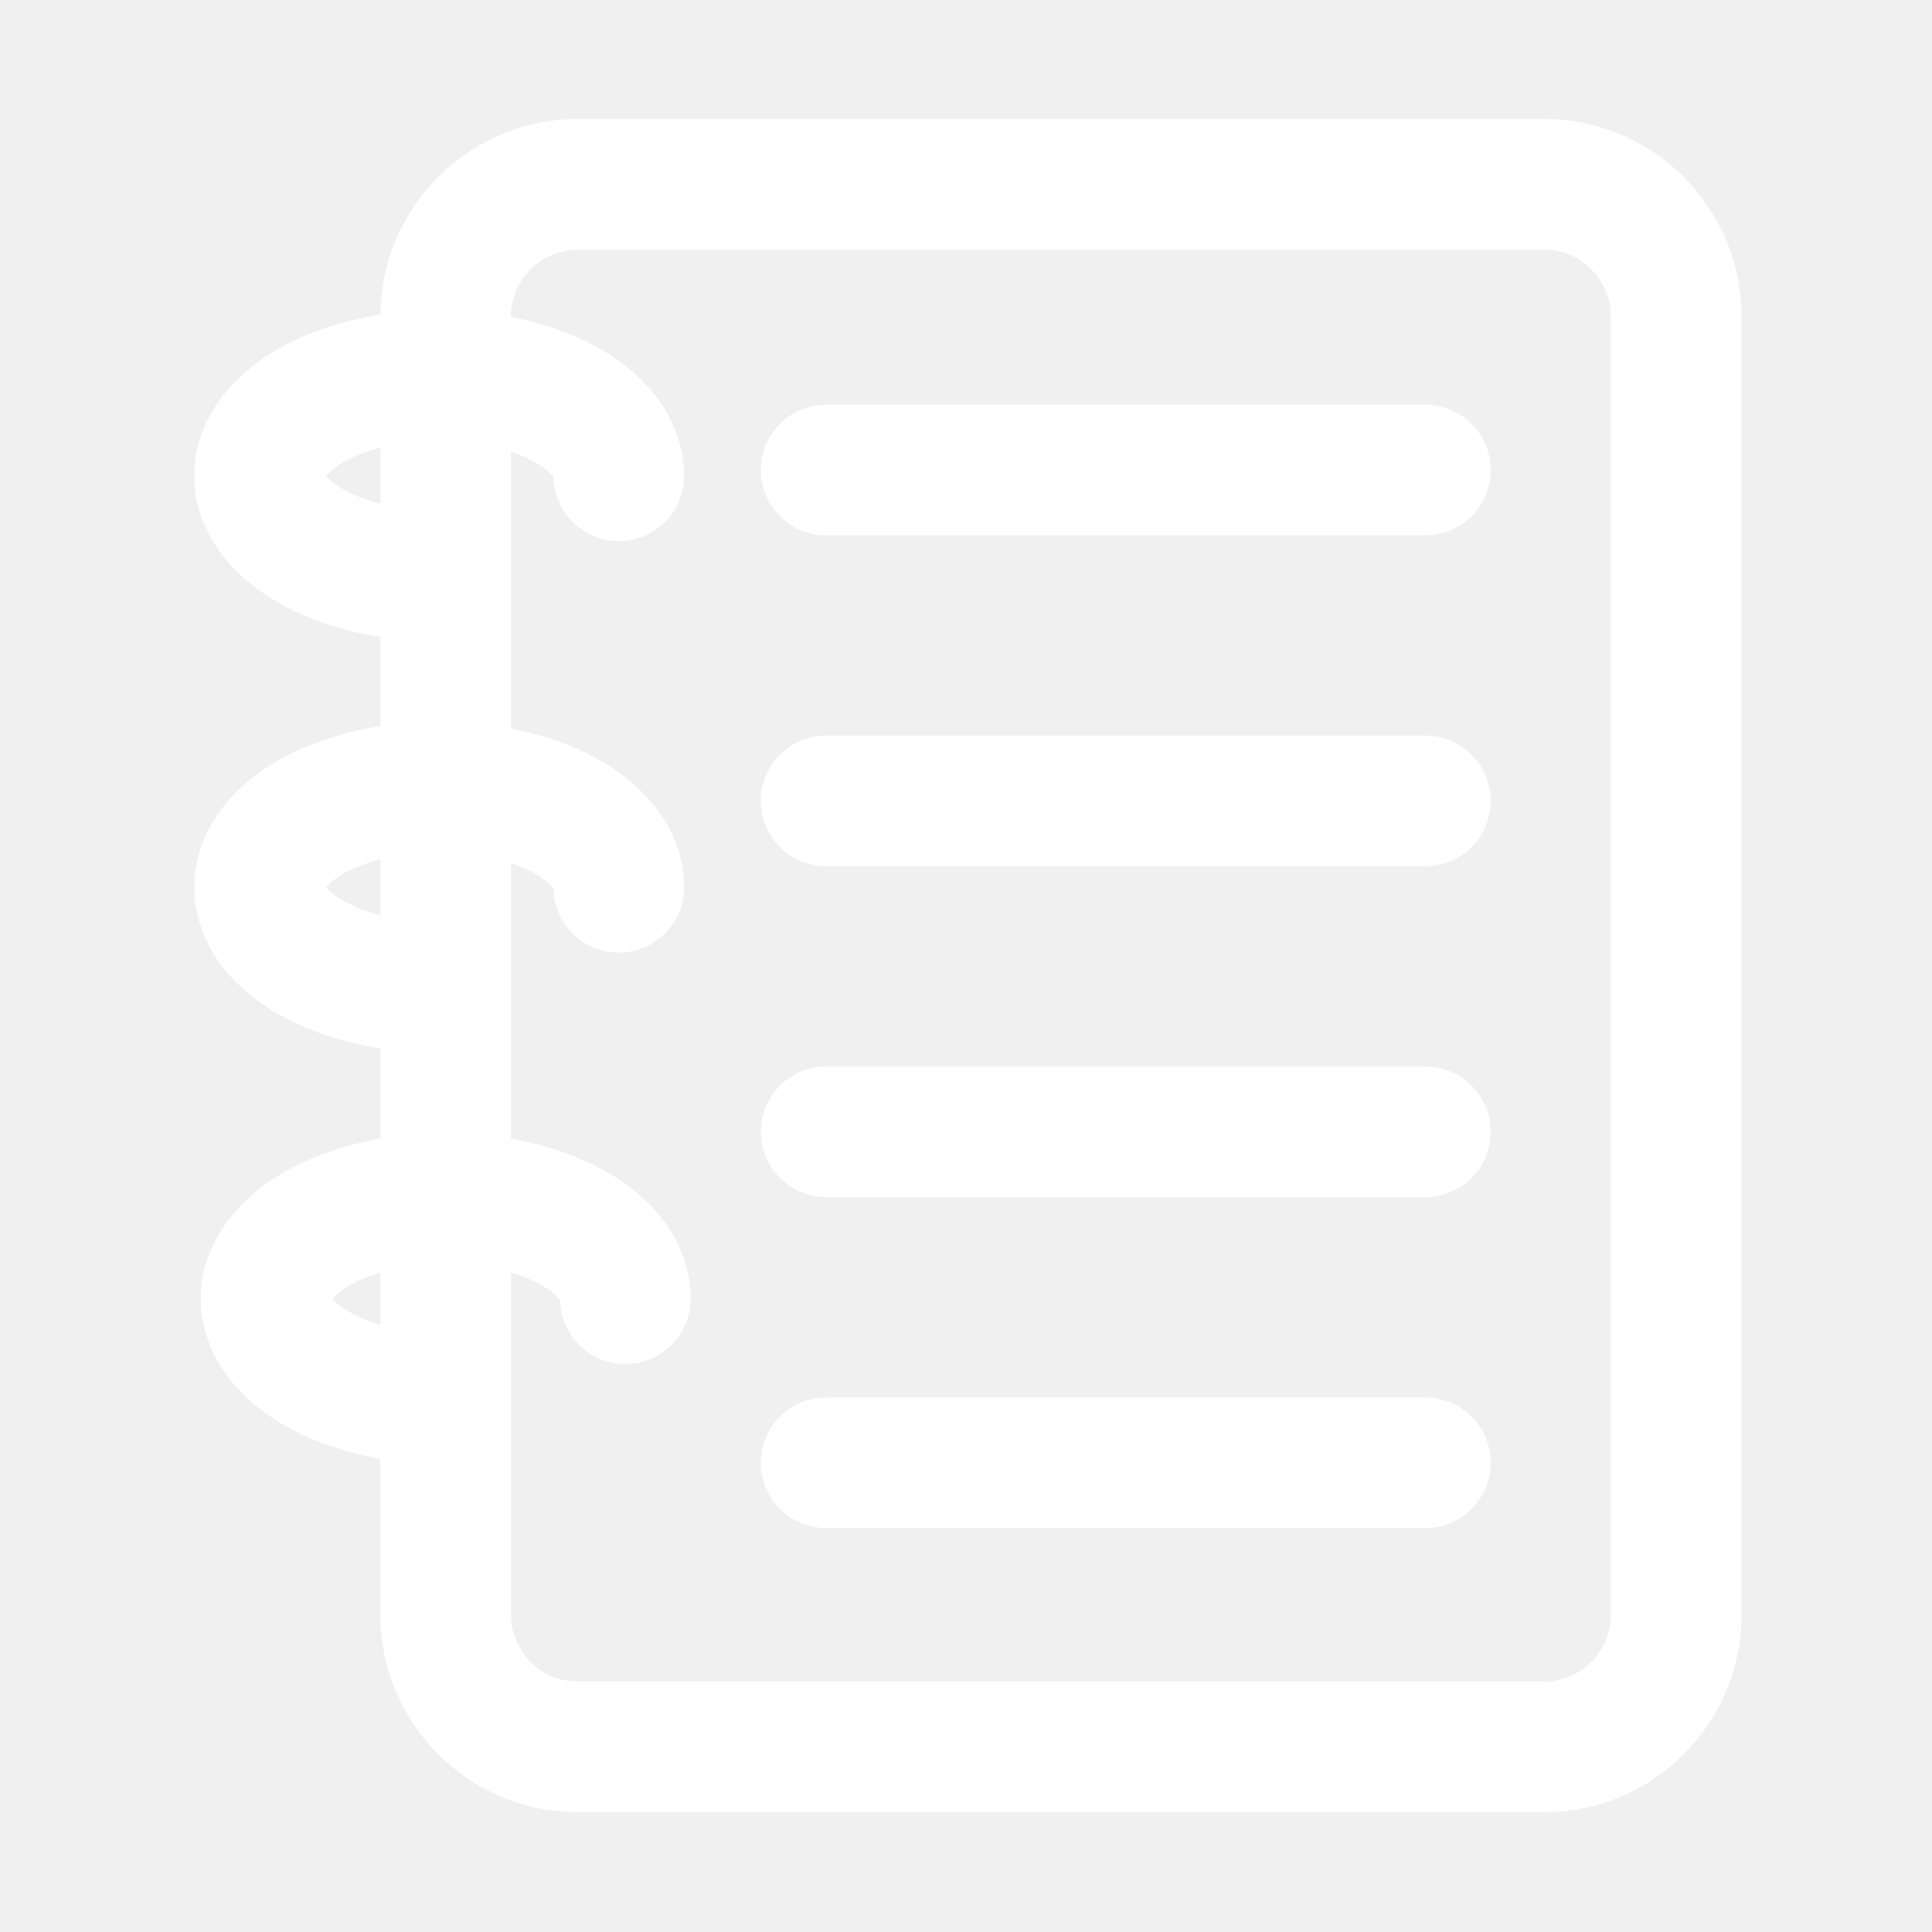
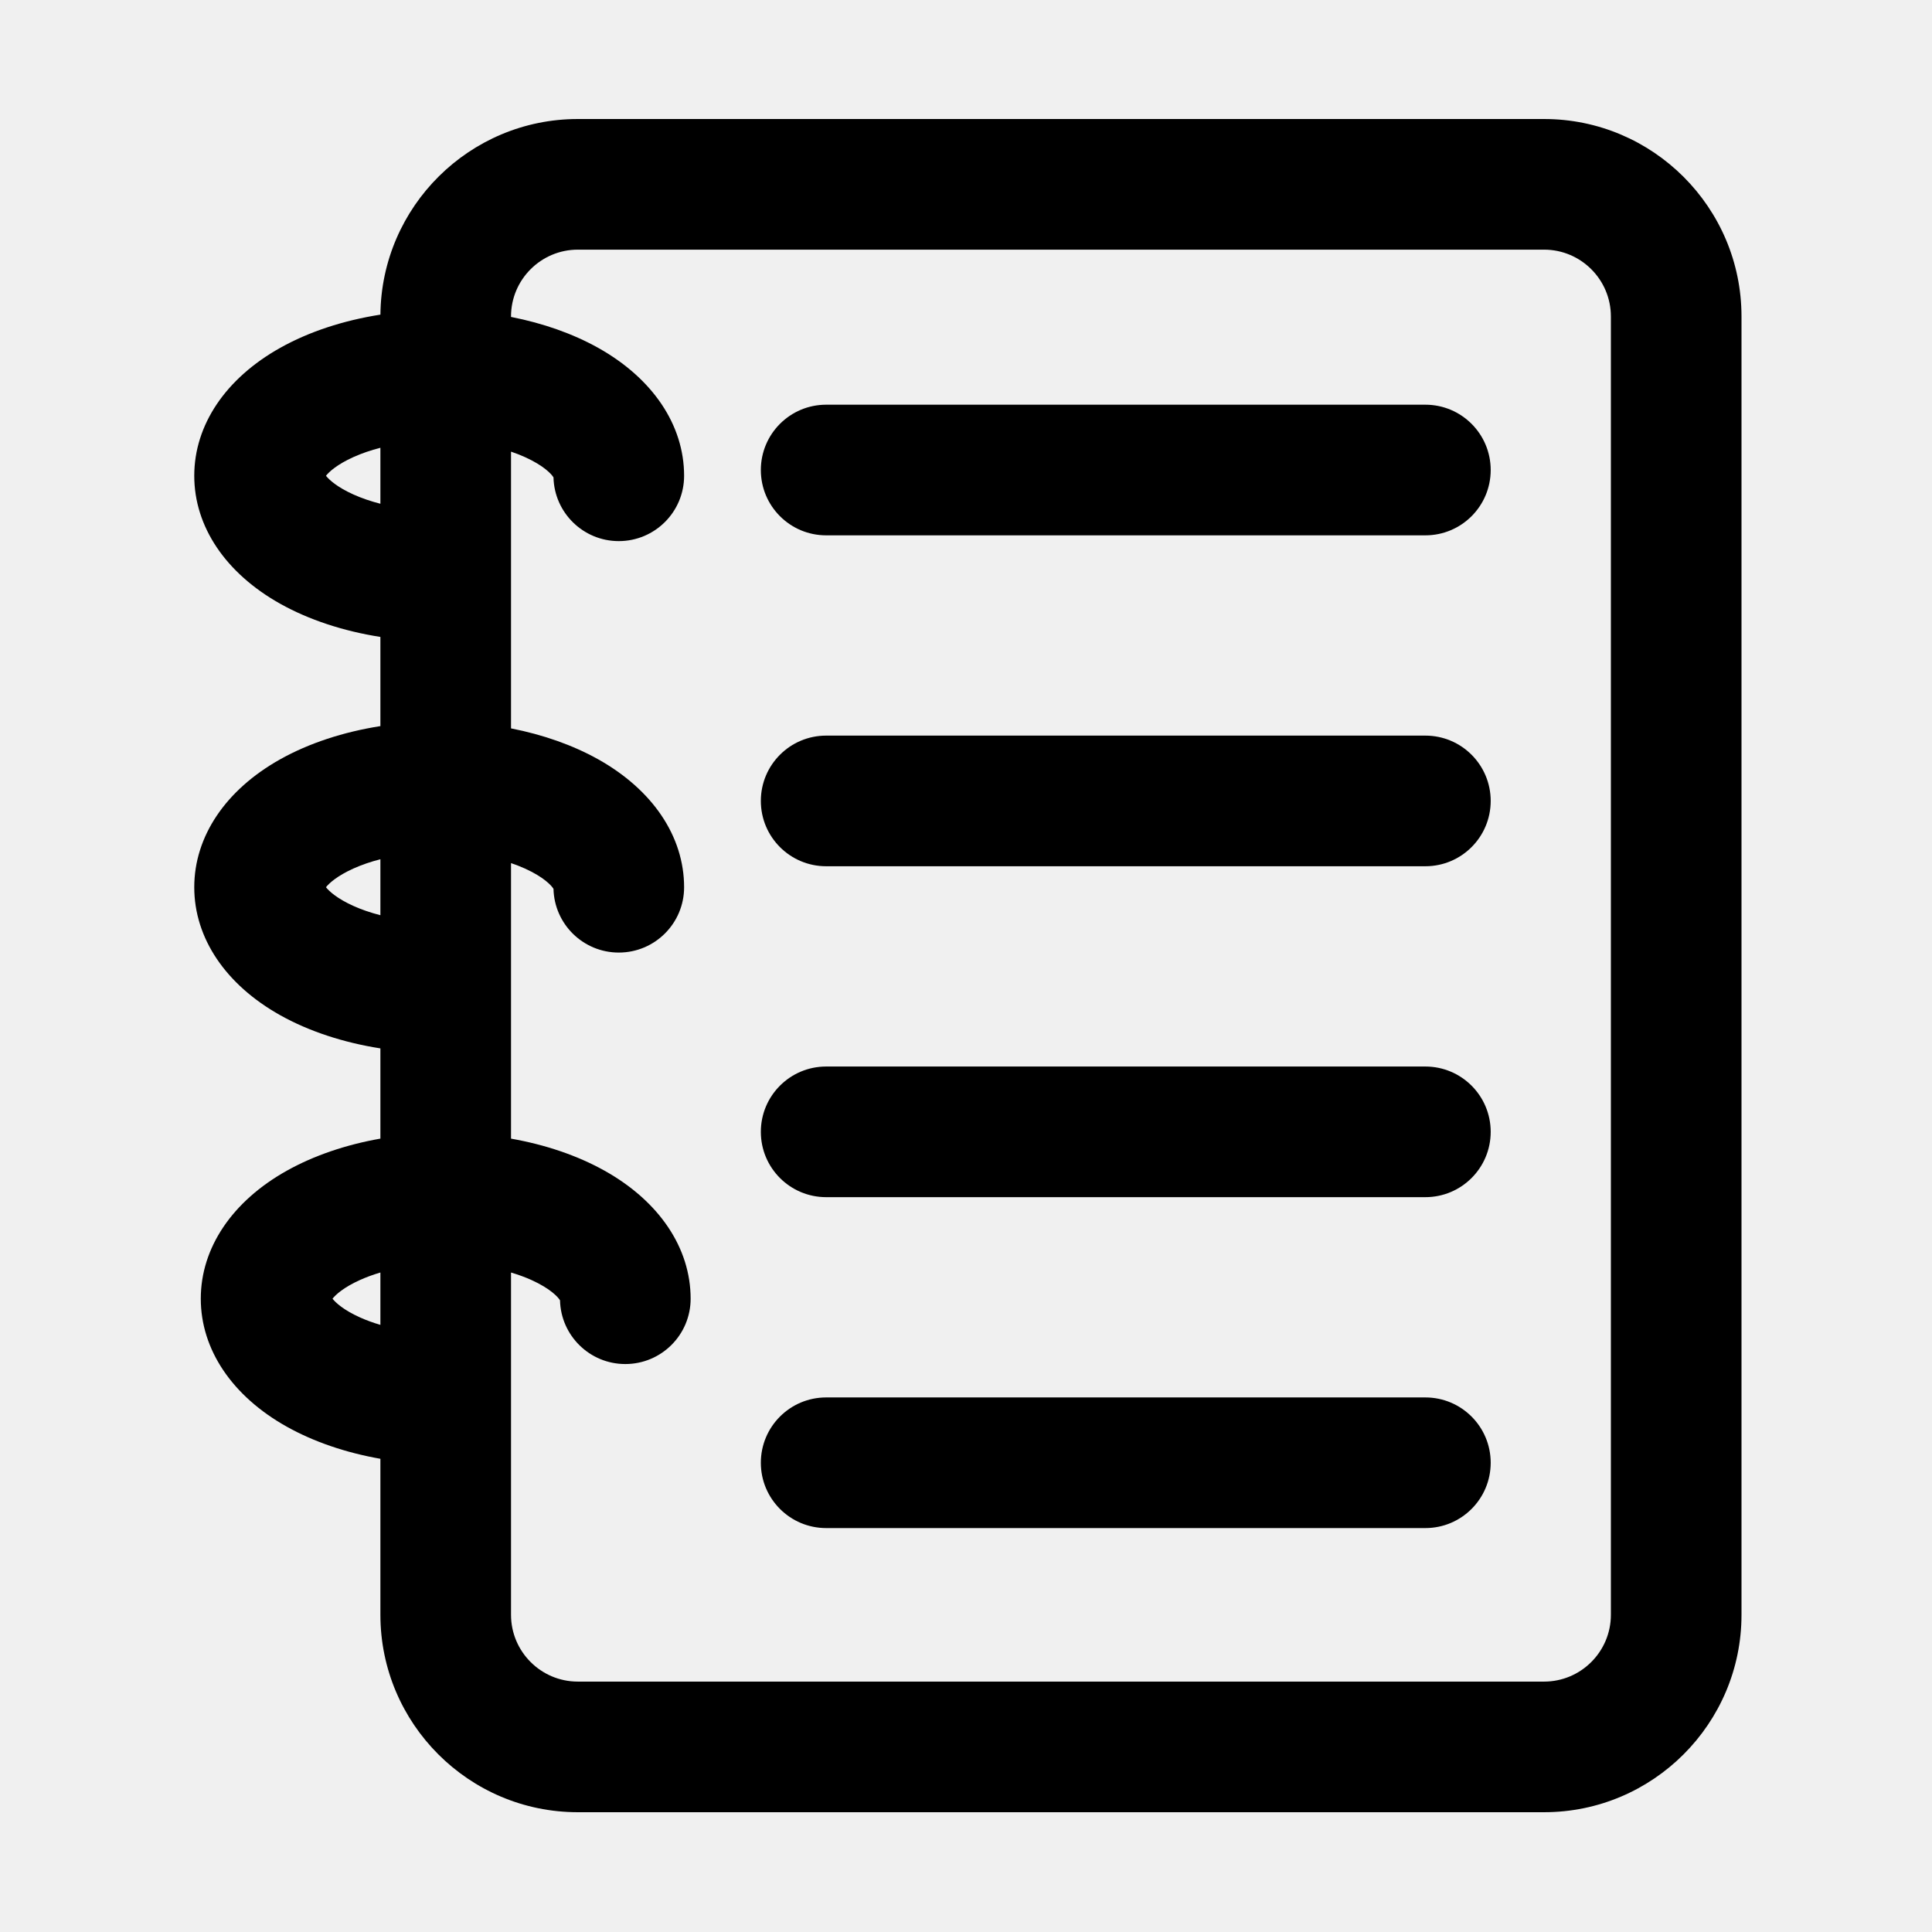
<svg xmlns="http://www.w3.org/2000/svg" t="1586616926807" class="icon" viewBox="0 0 1024 1024" version="1.1" p-id="3260" width="64" height="64">
  <defs>
    <style type="text/css" />
  </defs>
-   <path d="M818.4 63.08H306.25c-57.38 0-104.1 46.42-104.62 103.68-19.61 3.08-37.84 9.05-53.06 17.57-28.98 16.2-45.61 40.93-45.61 67.85s16.62 51.64 45.61 67.85c15.22 8.51 33.44 14.48 53.05 17.56v47.26c-19.61 3.09-37.83 9.05-53.05 17.56-28.98 16.2-45.61 40.93-45.61 67.85s16.62 51.64 45.61 67.85c15.22 8.51 33.44 14.48 53.05 17.56v47.82c-18.29 3.22-35.26 8.99-49.59 17-28.98 16.2-45.61 40.93-45.61 67.85 0 26.91 16.62 51.64 45.61 67.85 14.33 8.01 31.3 13.78 49.59 17v82.69c0 57.69 46.94 104.63 104.63 104.63H818.4c57.69 0 104.63-46.94 104.63-104.63V167.72c0.01-57.7-46.93-104.64-104.63-104.64z m-631.09 199c-8.62-3.88-12.9-7.81-14.54-9.91 1.64-2.1 5.92-6.02 14.54-9.91 4.36-1.96 9.17-3.61 14.31-4.93V267c-5.13-1.31-9.95-2.96-14.31-4.92z m0 218.08c-8.62-3.88-12.9-7.81-14.54-9.91 1.64-2.1 5.92-6.02 14.54-9.91 4.36-1.96 9.17-3.61 14.31-4.93v29.67c-5.13-1.31-9.95-2.95-14.31-4.92z m3.47 218.09c-8.62-3.88-12.9-7.81-14.54-9.91 1.64-2.1 5.92-6.02 14.54-9.91 3.36-1.51 7-2.84 10.84-3.98v27.76c-3.84-1.12-7.48-2.45-10.84-3.96zM853.8 855.88c0 19.52-15.88 35.4-35.4 35.4H306.25c-19.52 0-35.4-15.88-35.4-35.4V674.46c3.84 1.14 7.48 2.46 10.84 3.98 9.98 4.5 14.14 9.06 15.13 10.76 0.45 18.72 15.77 33.77 34.61 33.77 19.12 0 34.62-15.5 34.62-34.62 0-26.91-16.62-51.64-45.61-67.85-14.33-8.01-31.3-13.78-49.59-17V457.46c2.58 0.87 5.05 1.84 7.38 2.89 9.98 4.5 14.14 9.06 15.13 10.76 0.45 18.72 15.77 33.77 34.61 33.77 19.12 0 34.62-15.5 34.62-34.62 0-26.91-16.62-51.64-45.61-67.85-13.42-7.5-29.16-13.02-46.13-16.35V239.38c2.58 0.87 5.05 1.84 7.38 2.89 9.98 4.5 14.14 9.06 15.13 10.76 0.45 18.72 15.77 33.77 34.61 33.77 19.12 0 34.62-15.5 34.62-34.62 0-26.91-16.62-51.64-45.61-67.85-13.42-7.5-29.16-13.02-46.13-16.35v-0.26c0-19.52 15.88-35.4 35.4-35.4H818.4c19.52 0 35.4 15.88 35.4 35.4v688.16z" fill="#ffffff" p-id="3261" />
-   <path d="M755.48 283.74h-317.6c-19.12 0-34.62-15.5-34.62-34.62s15.5-34.62 34.62-34.62h317.6c19.12 0 34.62 15.5 34.62 34.62s-15.5 34.62-34.62 34.62zM755.48 459.13h-317.6c-19.12 0-34.62-15.5-34.62-34.62s15.5-34.62 34.62-34.62h317.6c19.12 0 34.62 15.5 34.62 34.62s-15.5 34.62-34.62 34.62zM755.48 634.52h-317.6c-19.12 0-34.62-15.5-34.62-34.62 0-19.12 15.5-34.62 34.62-34.62h317.6c19.12 0 34.62 15.5 34.62 34.62 0 19.12-15.5 34.62-34.62 34.62zM755.48 809.91h-317.6c-19.12 0-34.62-15.5-34.62-34.62s15.5-34.62 34.62-34.62h317.6c19.12 0 34.62 15.5 34.62 34.62s-15.5 34.62-34.62 34.62z" fill="#ffffff" p-id="3262" />
+   <path d="M818.4 63.08H306.25c-57.38 0-104.1 46.42-104.62 103.68-19.61 3.08-37.84 9.05-53.06 17.57-28.98 16.2-45.61 40.93-45.61 67.85s16.62 51.64 45.61 67.85c15.22 8.51 33.44 14.48 53.05 17.56v47.26c-19.61 3.09-37.83 9.05-53.05 17.56-28.98 16.2-45.61 40.93-45.61 67.85s16.62 51.64 45.61 67.85c15.22 8.51 33.44 14.48 53.05 17.56v47.82c-18.29 3.22-35.26 8.99-49.59 17-28.98 16.2-45.61 40.93-45.61 67.85 0 26.91 16.62 51.64 45.61 67.85 14.33 8.01 31.3 13.78 49.59 17v82.69c0 57.69 46.94 104.63 104.63 104.63H818.4c57.69 0 104.63-46.94 104.63-104.63V167.72c0.01-57.7-46.93-104.64-104.63-104.64z m-631.09 199c-8.62-3.88-12.9-7.81-14.54-9.91 1.64-2.1 5.92-6.02 14.54-9.91 4.36-1.96 9.17-3.61 14.31-4.93V267c-5.13-1.31-9.95-2.96-14.31-4.92z m0 218.08c-8.62-3.88-12.9-7.81-14.54-9.91 1.64-2.1 5.92-6.02 14.54-9.91 4.36-1.96 9.17-3.61 14.31-4.93v29.67c-5.13-1.31-9.95-2.95-14.31-4.92z m3.47 218.09c-8.62-3.88-12.9-7.81-14.54-9.91 1.64-2.1 5.92-6.02 14.54-9.91 3.36-1.51 7-2.84 10.84-3.98v27.76c-3.84-1.12-7.48-2.45-10.84-3.96zM853.8 855.88c0 19.52-15.88 35.4-35.4 35.4H306.25c-19.52 0-35.4-15.88-35.4-35.4V674.46c3.84 1.14 7.48 2.46 10.84 3.98 9.98 4.5 14.14 9.06 15.13 10.76 0.45 18.72 15.77 33.77 34.61 33.77 19.12 0 34.62-15.5 34.62-34.62 0-26.91-16.62-51.64-45.61-67.85-14.33-8.01-31.3-13.78-49.59-17V457.46c2.58 0.87 5.05 1.84 7.38 2.89 9.98 4.5 14.14 9.06 15.13 10.76 0.45 18.72 15.77 33.77 34.61 33.77 19.12 0 34.62-15.5 34.62-34.62 0-26.91-16.62-51.64-45.61-67.85-13.42-7.5-29.16-13.02-46.13-16.35V239.38c2.58 0.87 5.05 1.84 7.38 2.89 9.98 4.5 14.14 9.06 15.13 10.76 0.45 18.72 15.77 33.77 34.61 33.77 19.12 0 34.62-15.5 34.62-34.62 0-26.91-16.62-51.64-45.61-67.85-13.42-7.5-29.16-13.02-46.13-16.35v-0.26c0-19.52 15.88-35.4 35.4-35.4H818.4c19.52 0 35.4 15.88 35.4 35.4v688.16z" fill="#000000" p-id="3261" />
+   <path d="M755.48 283.74h-317.6c-19.12 0-34.62-15.5-34.62-34.62s15.5-34.62 34.62-34.62h317.6c19.12 0 34.62 15.5 34.62 34.62s-15.5 34.62-34.62 34.62zM755.48 459.13h-317.6c-19.12 0-34.62-15.5-34.62-34.62s15.5-34.62 34.62-34.62h317.6c19.12 0 34.62 15.5 34.62 34.62s-15.5 34.62-34.62 34.62zM755.48 634.52h-317.6c-19.12 0-34.62-15.5-34.62-34.62 0-19.12 15.5-34.62 34.62-34.62h317.6c19.12 0 34.62 15.5 34.62 34.62 0 19.12-15.5 34.62-34.62 34.62zM755.48 809.91h-317.6c-19.12 0-34.62-15.5-34.62-34.62s15.5-34.62 34.62-34.62h317.6c19.12 0 34.62 15.5 34.62 34.62s-15.5 34.62-34.62 34.62z" fill="#000000" p-id="3262" />
</svg>
